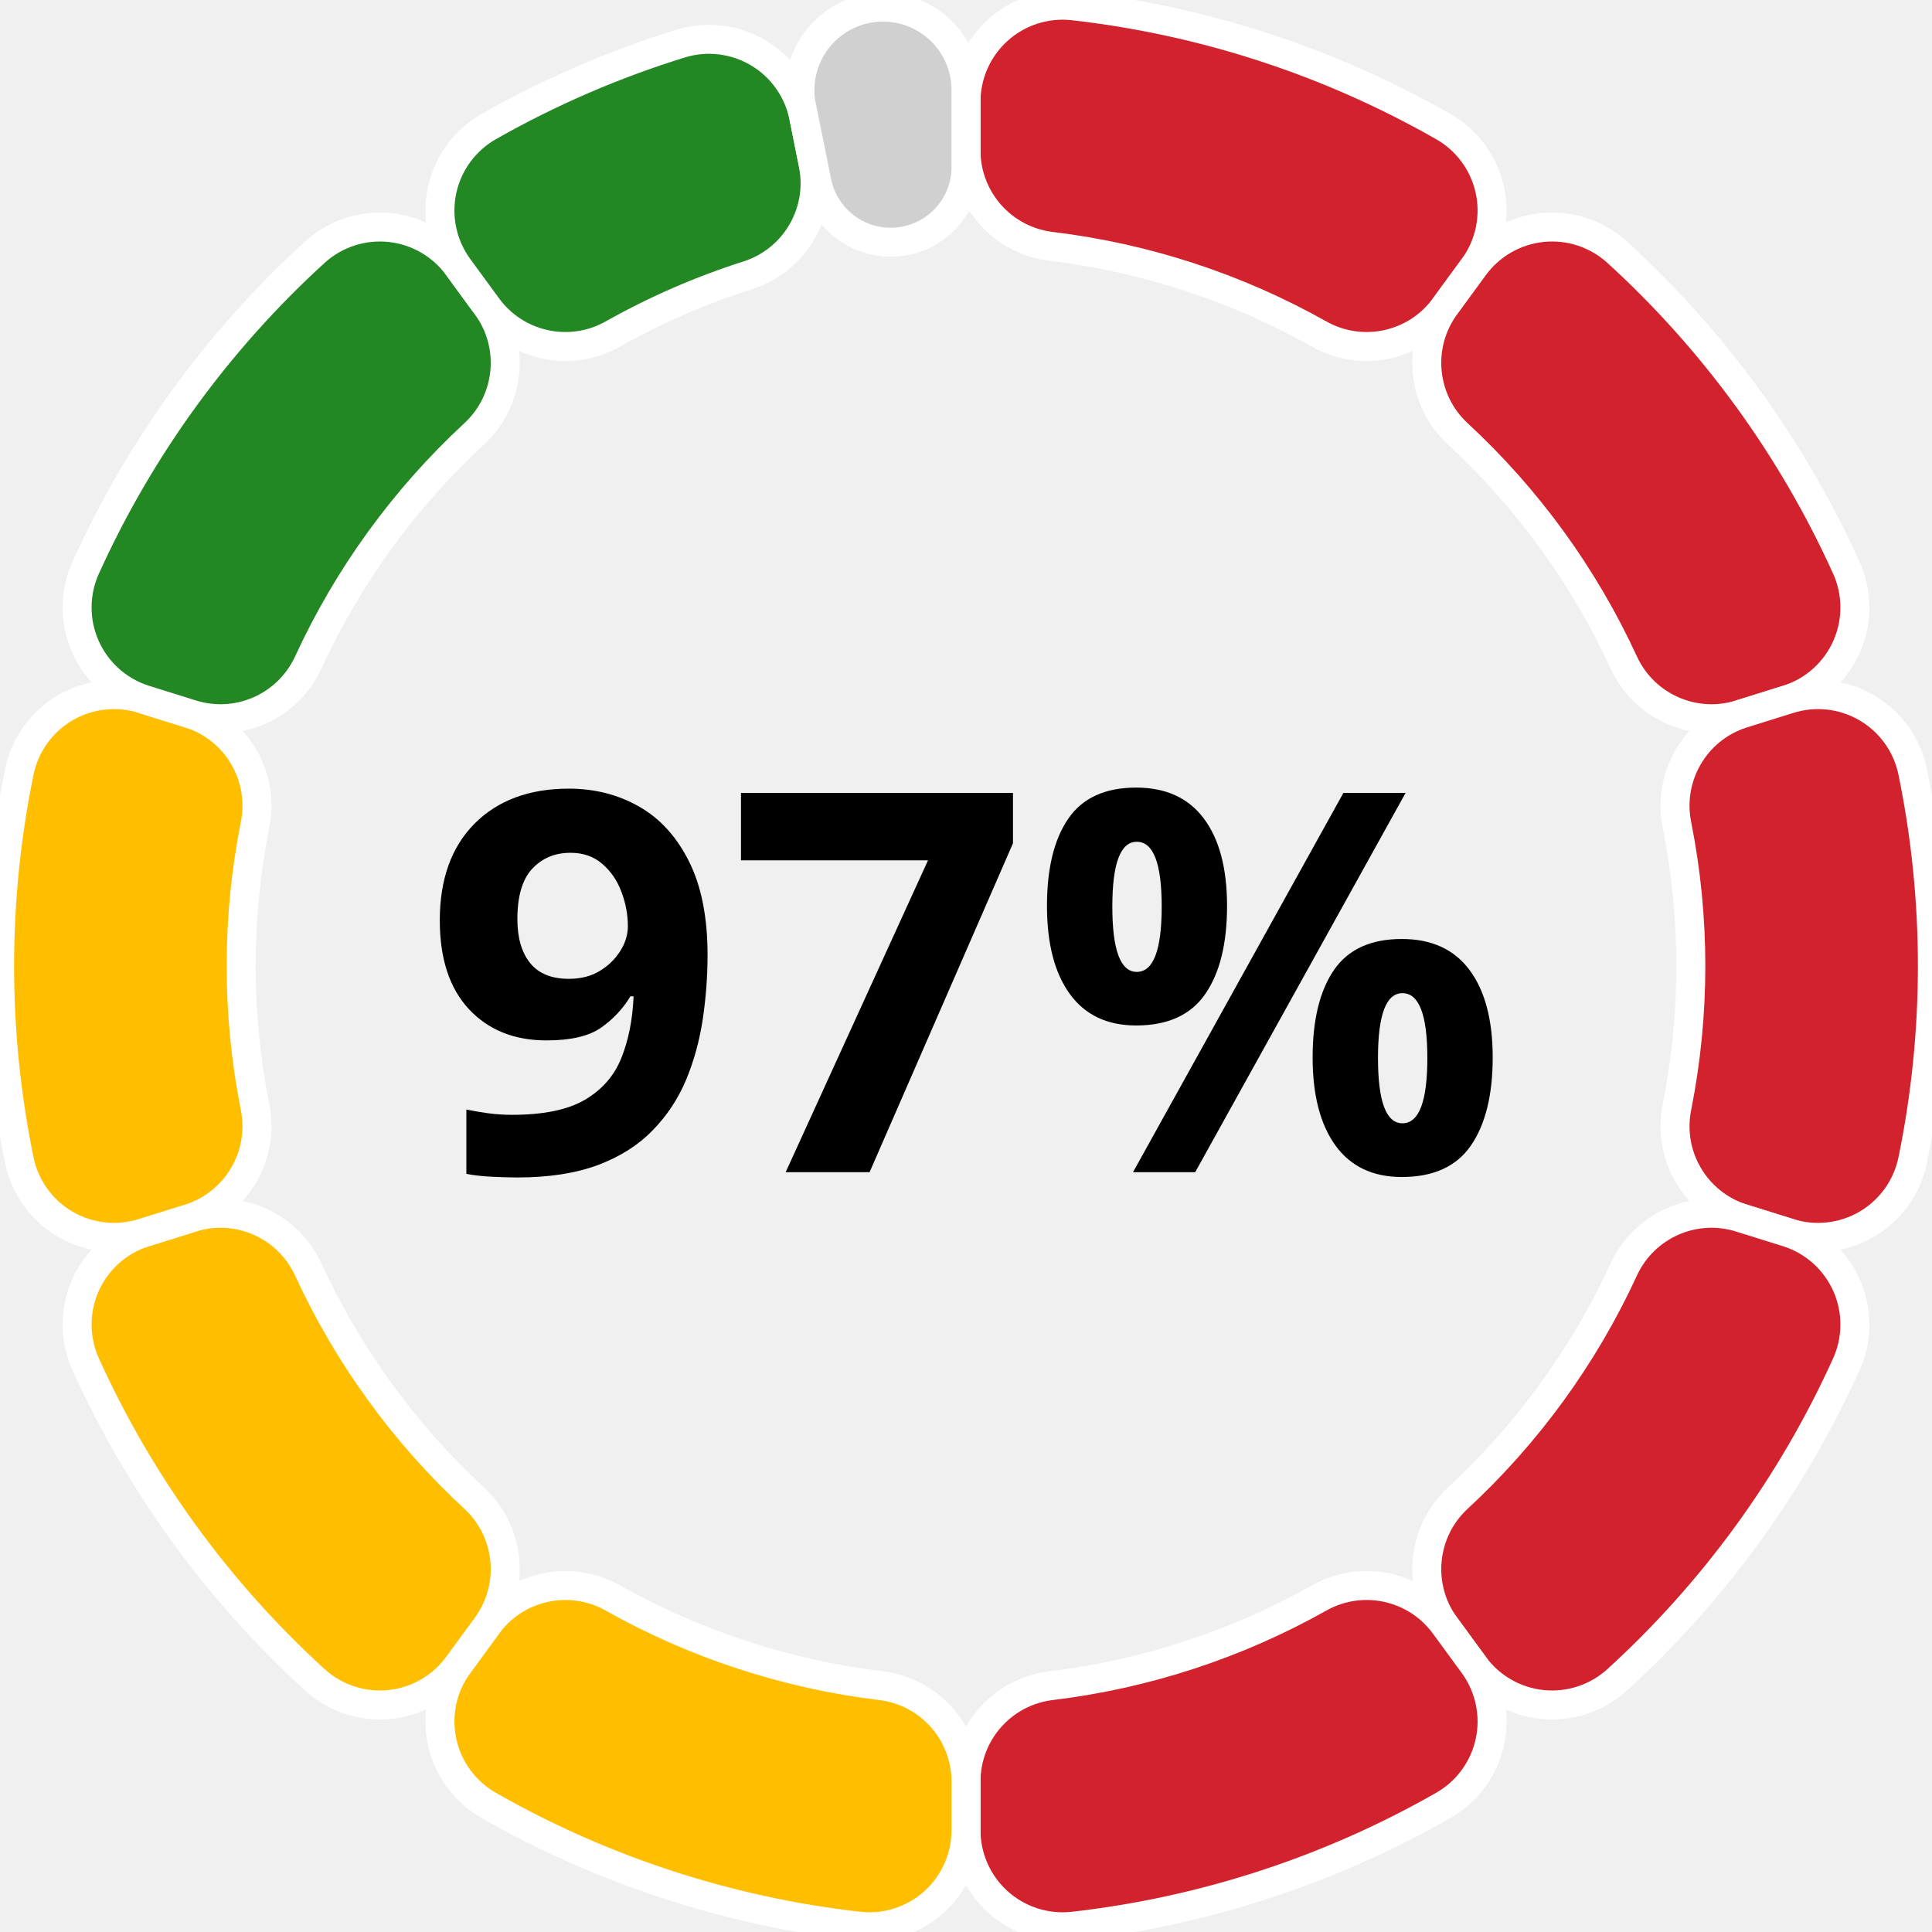
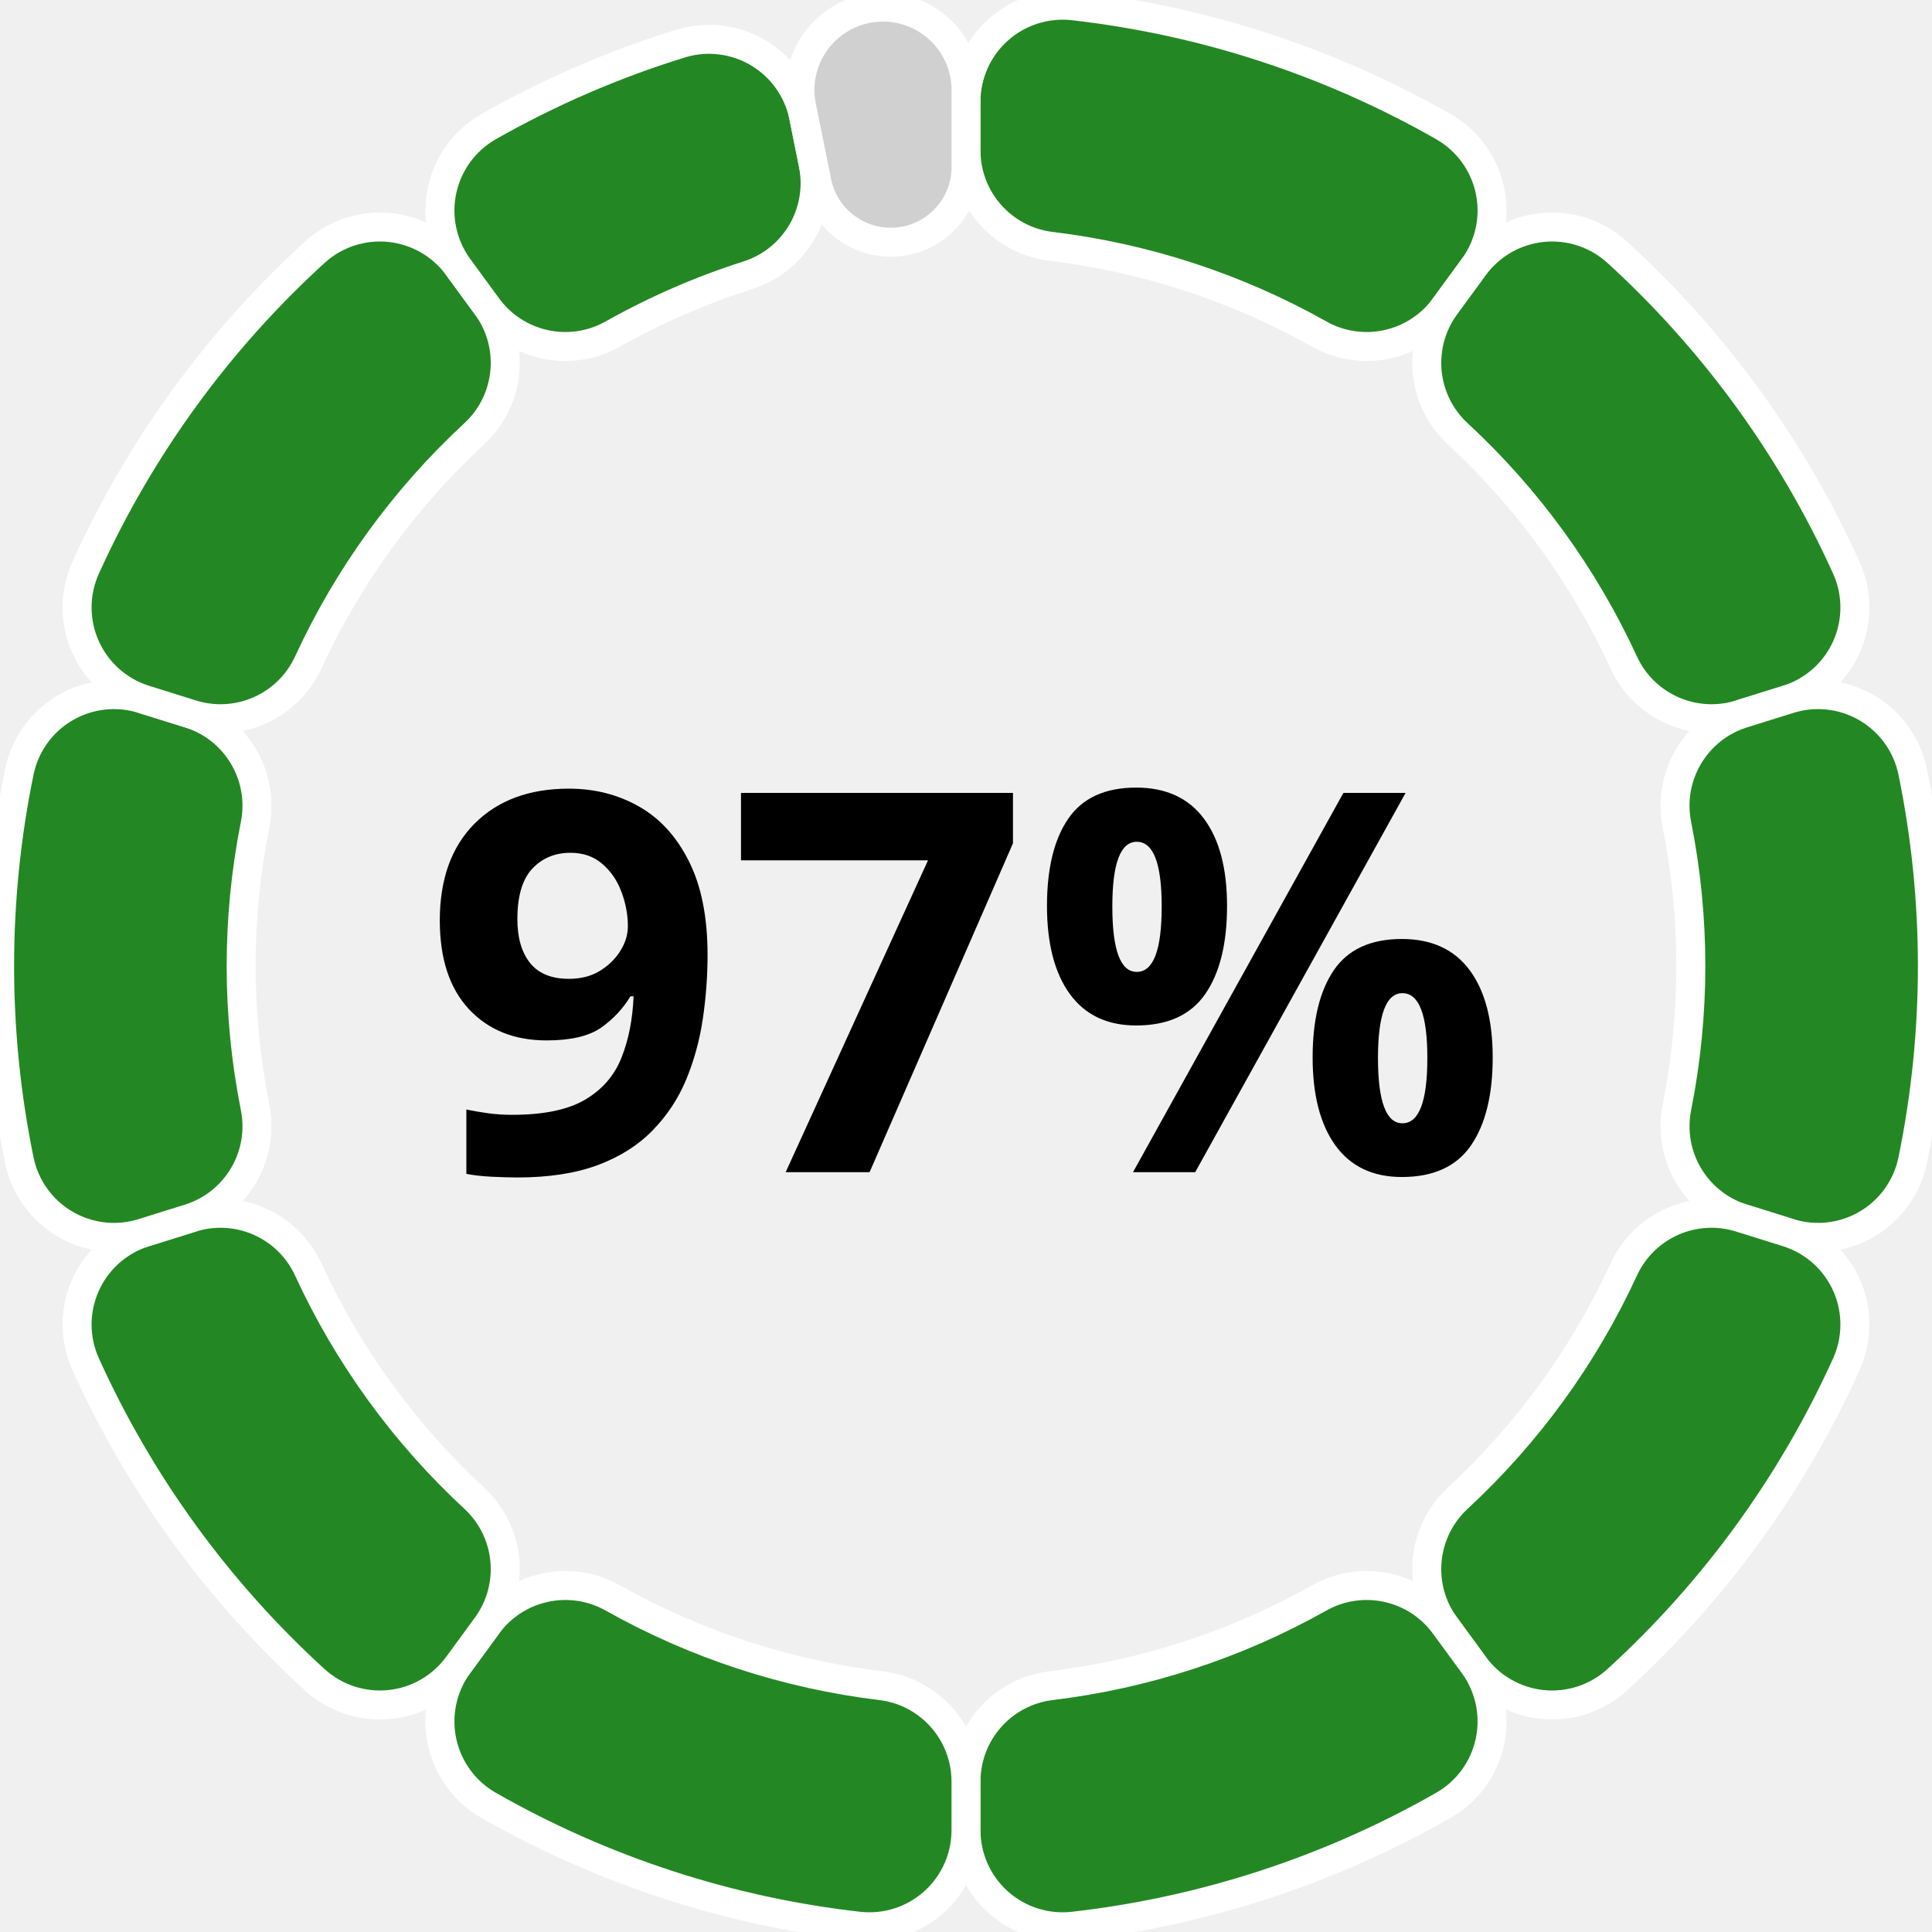
<svg xmlns="http://www.w3.org/2000/svg" width="200" height="200" version="1.1" baseProfile="full" viewBox="0 0 200 200">
  <rect width="200" height="200" x="0" y="0" id="0" fill="none" />
-   <path d="M100 10.6A10 10 0 0 1 111.1 0.6A100 100 0 0 1 149.4 13.1A10 10 0 0 1 152.6 27.6L149.6 31.7A10 10 0 0 1 136.6 34.6A75 75 0 0 0 108.8 25.5A10 10 0 0 1 100 15.6Z" fill="#D2222D" stroke="#fff" stroke-width="3" stroke-linejoin="round" transform-origin="100px 100px" class="zr0-cls-0" />
-   <path d="M152.6 27.6A10 10 0 0 1 167.4 26.1A100 100 0 0 1 191.1 58.7A10 10 0 0 1 185.1 72.4L180.3 73.9A10 10 0 0 1 168.1 68.6A75 75 0 0 0 150.9 44.9A10 10 0 0 1 149.6 31.7Z" fill="#D2222D" stroke="#fff" stroke-width="3" stroke-linejoin="round" transform-origin="100px 100px" class="zr0-cls-1" />
-   <path d="M185.1 72.4A10 10 0 0 1 198 79.9A100 100 0 0 1 198 120.1A10 10 0 0 1 185.1 127.6L180.3 126.1A10 10 0 0 1 173.6 114.6A75 75 0 0 0 173.6 85.4A10 10 0 0 1 180.3 73.9Z" fill="#D2222D" stroke="#fff" stroke-width="3" stroke-linejoin="round" transform-origin="100px 100px" class="zr0-cls-2" />
-   <path d="M185.1 127.6A10 10 0 0 1 191.1 141.3A100 100 0 0 1 167.4 173.9A10 10 0 0 1 152.6 172.4L149.6 168.3A10 10 0 0 1 150.9 155.1A75 75 0 0 0 168.1 131.4A10 10 0 0 1 180.3 126.1Z" fill="#D2222D" stroke="#fff" stroke-width="3" stroke-linejoin="round" transform-origin="100px 100px" class="zr0-cls-3" />
-   <path d="M152.6 172.4A10 10 0 0 1 149.4 186.9A100 100 0 0 1 111.1 199.4A10 10 0 0 1 100 189.4L100 184.4A10 10 0 0 1 108.8 174.5A75 75 0 0 0 136.6 165.4A10 10 0 0 1 149.6 168.3Z" fill="#D2222D" stroke="#fff" stroke-width="3" stroke-linejoin="round" transform-origin="100px 100px" class="zr0-cls-4" />
-   <path d="M100 189.4A10 10 0 0 1 88.9 199.4A100 100 0 0 1 50.6 186.9A10 10 0 0 1 47.4 172.4L50.4 168.3A10 10 0 0 1 63.4 165.4A75 75 0 0 0 91.2 174.5A10 10 0 0 1 100 184.4Z" fill="#FFBF00" stroke="#fff" stroke-width="3" stroke-linejoin="round" transform-origin="100px 100px" class="zr0-cls-5" />
-   <path d="M47.4 172.4A10 10 0 0 1 32.6 173.9A100 100 0 0 1 8.9 141.3A10 10 0 0 1 14.9 127.6L19.7 126.1A10 10 0 0 1 31.9 131.4A75 75 0 0 0 49.1 155.1A10 10 0 0 1 50.4 168.3Z" fill="#FFBF00" stroke="#fff" stroke-width="3" stroke-linejoin="round" transform-origin="100px 100px" class="zr0-cls-6" />
-   <path d="M14.9 127.6A10 10 0 0 1 2 120.1A100 100 0 0 1 2 79.9A10 10 0 0 1 14.9 72.4L19.7 73.9A10 10 0 0 1 26.4 85.4A75 75 0 0 0 26.4 114.6A10 10 0 0 1 19.7 126.1Z" fill="#FFBF00" stroke="#fff" stroke-width="3" stroke-linejoin="round" transform-origin="100px 100px" class="zr0-cls-7" />
+   <path d="M100 10.6A10 10 0 0 1 111.1 0.6A100 100 0 0 1 149.4 13.1A10 10 0 0 1 152.6 27.6L149.6 31.7A10 10 0 0 1 136.6 34.6A75 75 0 0 0 108.8 25.5A10 10 0 0 1 100 15.6Z" fill="#238823" stroke="#fff" stroke-width="3" stroke-linejoin="round" transform-origin="100px 100px" class="zr0-cls-0" />
+   <path d="M152.6 27.6A10 10 0 0 1 167.4 26.1A100 100 0 0 1 191.1 58.7A10 10 0 0 1 185.1 72.4L180.3 73.9A10 10 0 0 1 168.1 68.6A75 75 0 0 0 150.9 44.9A10 10 0 0 1 149.6 31.7Z" fill="#238823" stroke="#fff" stroke-width="3" stroke-linejoin="round" transform-origin="100px 100px" class="zr0-cls-1" />
+   <path d="M185.1 72.4A10 10 0 0 1 198 79.9A100 100 0 0 1 198 120.1A10 10 0 0 1 185.1 127.6L180.3 126.1A10 10 0 0 1 173.6 114.6A75 75 0 0 0 173.6 85.4A10 10 0 0 1 180.3 73.9Z" fill="#238823" stroke="#fff" stroke-width="3" stroke-linejoin="round" transform-origin="100px 100px" class="zr0-cls-2" />
+   <path d="M185.1 127.6A10 10 0 0 1 191.1 141.3A100 100 0 0 1 167.4 173.9A10 10 0 0 1 152.6 172.4L149.6 168.3A10 10 0 0 1 150.9 155.1A75 75 0 0 0 168.1 131.4A10 10 0 0 1 180.3 126.1Z" fill="#238823" stroke="#fff" stroke-width="3" stroke-linejoin="round" transform-origin="100px 100px" class="zr0-cls-3" />
+   <path d="M152.6 172.4A10 10 0 0 1 149.4 186.9A100 100 0 0 1 111.1 199.4A10 10 0 0 1 100 189.4L100 184.4A10 10 0 0 1 108.8 174.5A75 75 0 0 0 136.6 165.4A10 10 0 0 1 149.6 168.3Z" fill="#238823" stroke="#fff" stroke-width="3" stroke-linejoin="round" transform-origin="100px 100px" class="zr0-cls-4" />
+   <path d="M100 189.4A10 10 0 0 1 88.9 199.4A100 100 0 0 1 50.6 186.9A10 10 0 0 1 47.4 172.4L50.4 168.3A10 10 0 0 1 63.4 165.4A75 75 0 0 0 91.2 174.5A10 10 0 0 1 100 184.4Z" fill="#238823" stroke="#fff" stroke-width="3" stroke-linejoin="round" transform-origin="100px 100px" class="zr0-cls-5" />
+   <path d="M47.4 172.4A10 10 0 0 1 32.6 173.9A100 100 0 0 1 8.9 141.3A10 10 0 0 1 14.9 127.6L19.7 126.1A10 10 0 0 1 31.9 131.4A75 75 0 0 0 49.1 155.1A10 10 0 0 1 50.4 168.3Z" fill="#238823" stroke="#fff" stroke-width="3" stroke-linejoin="round" transform-origin="100px 100px" class="zr0-cls-6" />
+   <path d="M14.9 127.6A10 10 0 0 1 2 120.1A100 100 0 0 1 2 79.9A10 10 0 0 1 14.9 72.4L19.7 73.9A10 10 0 0 1 26.4 85.4A75 75 0 0 0 26.4 114.6A10 10 0 0 1 19.7 126.1Z" fill="#238823" stroke="#fff" stroke-width="3" stroke-linejoin="round" transform-origin="100px 100px" class="zr0-cls-7" />
  <path d="M14.9 72.4A10 10 0 0 1 8.9 58.7A100 100 0 0 1 32.6 26.1A10 10 0 0 1 47.4 27.6L50.4 31.7A10 10 0 0 1 49.1 44.9A75 75 0 0 0 31.9 68.6A10 10 0 0 1 19.7 73.9Z" fill="#238823" stroke="#fff" stroke-width="3" stroke-linejoin="round" transform-origin="100px 100px" class="zr0-cls-8" />
  <path d="M47.4 27.6A10 10 0 0 1 50.6 13.1A100 100 0 0 1 70.5 4.5A10 10 0 0 1 83.2 12.1L84.2 17.1A10 10 0 0 1 77.4 28.5A75 75 0 0 0 63.4 34.6A10 10 0 0 1 50.4 31.7Z" fill="#238823" stroke="#fff" stroke-width="3" stroke-linejoin="round" transform-origin="100px 100px" class="zr0-cls-9" />
  <path d="M82.9 10.6A8.6 8.6 0 1 1 100 9L100 17.6A7.8 7.8 0 0 1 84.6 19Z" fill="#D0D0D0" stroke="#fff" stroke-width="3" stroke-linejoin="round" transform-origin="100px 100px" class="zr0-cls-10" />
  <text dominant-baseline="central" text-anchor="middle" style="font-size:55px;font-family:sans-serif;font-weight:bold;" transform="translate(100 100)" fill="#000">97%</text>
  <style>
.zr0-cls-0 {
animation:zr0-ani-0 1s cubic-bezier(0.65,0,0.35,1) both;
}
.zr0-cls-1 {
animation:zr0-ani-1 1s cubic-bezier(0.65,0,0.35,1) both;
}
.zr0-cls-2 {
animation:zr0-ani-2 1s cubic-bezier(0.65,0,0.35,1) both;
}
.zr0-cls-3 {
animation:zr0-ani-3 1s cubic-bezier(0.65,0,0.35,1) both;
}
.zr0-cls-4 {
animation:zr0-ani-4 1s cubic-bezier(0.65,0,0.35,1) both;
}
.zr0-cls-5 {
animation:zr0-ani-5 1s cubic-bezier(0.65,0,0.35,1) both;
}
.zr0-cls-6 {
animation:zr0-ani-6 1s cubic-bezier(0.65,0,0.35,1) both;
}
.zr0-cls-7 {
animation:zr0-ani-7 1s cubic-bezier(0.65,0,0.35,1) both;
}
.zr0-cls-8 {
animation:zr0-ani-8 1s cubic-bezier(0.65,0,0.35,1) both;
}
.zr0-cls-9 {
animation:zr0-ani-9 1s cubic-bezier(0.65,0,0.35,1) both;
}
.zr0-cls-10 {
animation:zr0-ani-10 1s cubic-bezier(0.65,0,0.35,1) both;
}
@keyframes zr0-ani-0 {
0% {
transform:scale(0,0);
}
100% {

}
}
@keyframes zr0-ani-1 {
0% {
transform:scale(0,0);
}
100% {

}
}
@keyframes zr0-ani-2 {
0% {
transform:scale(0,0);
}
100% {

}
}
@keyframes zr0-ani-3 {
0% {
transform:scale(0,0);
}
100% {

}
}
@keyframes zr0-ani-4 {
0% {
transform:scale(0,0);
}
100% {

}
}
@keyframes zr0-ani-5 {
0% {
transform:scale(0,0);
}
100% {

}
}
@keyframes zr0-ani-6 {
0% {
transform:scale(0,0);
}
100% {

}
}
@keyframes zr0-ani-7 {
0% {
transform:scale(0,0);
}
100% {

}
}
@keyframes zr0-ani-8 {
0% {
transform:scale(0,0);
}
100% {

}
}
@keyframes zr0-ani-9 {
0% {
transform:scale(0,0);
}
100% {

}
}
@keyframes zr0-ani-10 {
0% {
transform:scale(0,0);
}
100% {

}
}


</style>
</svg>
